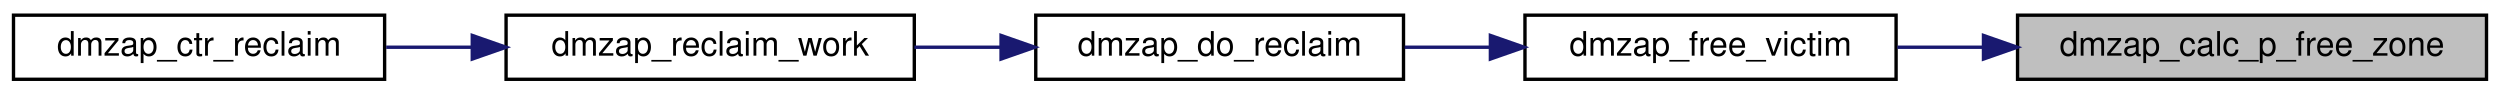
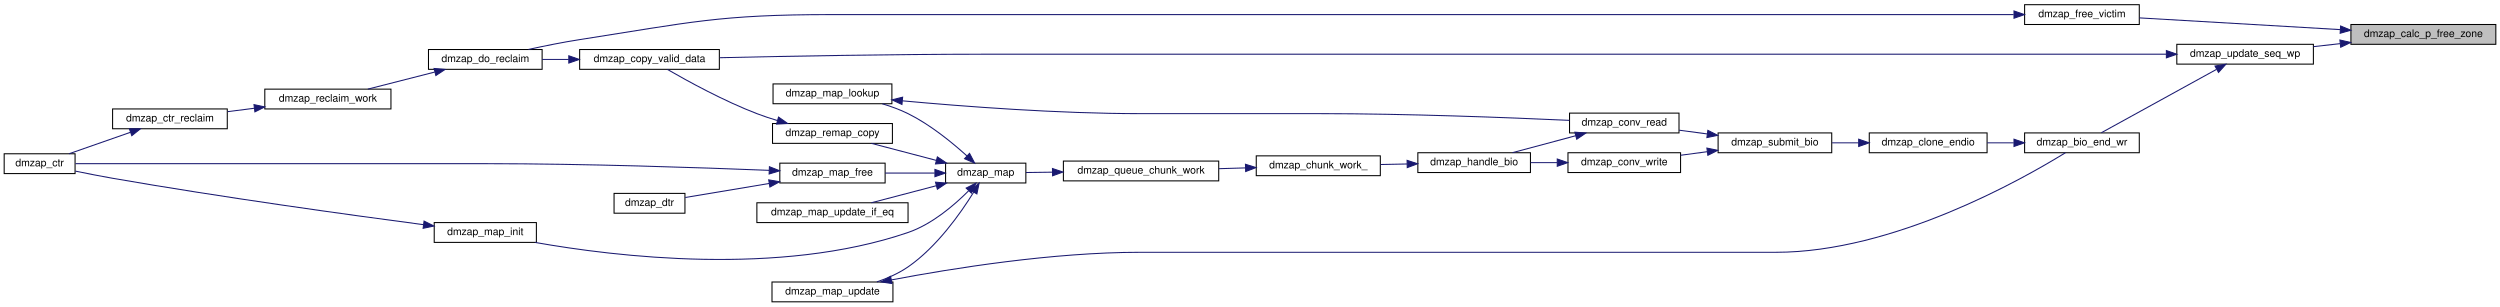
- <svg xmlns="http://www.w3.org/2000/svg" xmlns:xlink="http://www.w3.org/1999/xlink" width="741pt" height="28pt" viewBox="0.00 0.00 741.00 28.00">
-   <g id="graph0" class="graph" transform="scale(1 1) rotate(0) translate(4 24)">
+ <svg xmlns="http://www.w3.org/2000/svg" xmlns:xlink="http://www.w3.org/1999/xlink" width="2398pt" height="294pt" viewBox="0.00 0.00 2398.00 294.00">
+   <g id="graph0" class="graph" transform="scale(1 1) rotate(0) translate(4 290)">
    <g id="node1" class="node">
      <g id="a_node1">
        <a xlink:title=" ">
-           <polygon fill="#bfbfbf" stroke="black" points="594,-0.5 594,-19.5 733,-19.5 733,-0.5 594,-0.5" />
-           <text text-anchor="middle" x="663.5" y="-7.5" font-family="Helvetica,sans-Serif" font-size="10.00">dmzap_calc_p_free_zone</text>
+           <polygon fill="#bfbfbf" stroke="black" points="2251,-247.5 2251,-266.5 2390,-266.5 2390,-247.5 2251,-247.5" />
+           <text text-anchor="middle" x="2320.5" y="-254.5" font-family="Helvetica,sans-Serif" font-size="10.00">dmzap_calc_p_free_zone</text>
        </a>
      </g>
    </g>
    <g id="node2" class="node">
      <g id="a_node2">
        <a xlink:href="dm-zap-reclaim_8c.html#a5a5aca54eb9f6809d3f64ff950f01e4c" target="_top" xlink:title=" ">
-           <polygon fill="none" stroke="black" points="448,-0.5 448,-19.5 558,-19.5 558,-0.5 448,-0.5" />
-           <text text-anchor="middle" x="503" y="-7.5" font-family="Helvetica,sans-Serif" font-size="10.00">dmzap_free_victim</text>
+           <polygon fill="none" stroke="black" points="1938,-266.5 1938,-285.5 2048,-285.5 2048,-266.5 1938,-266.5" />
+           <text text-anchor="middle" x="1993" y="-273.5" font-family="Helvetica,sans-Serif" font-size="10.00">dmzap_free_victim</text>
        </a>
      </g>
    </g>
    <g id="edge1" class="edge">
-       <path fill="none" stroke="midnightblue" d="M583.82,-10C575.22,-10 566.6,-10 558.38,-10" />
-       <polygon fill="midnightblue" stroke="midnightblue" points="583.9,-13.5 593.9,-10 583.9,-6.5 583.9,-13.5" />
+       <path fill="none" stroke="midnightblue" d="M2240.73,-261.6C2181.03,-265.08 2100.58,-269.78 2048.02,-272.85" />
+       <polygon fill="midnightblue" stroke="midnightblue" points="2241.09,-265.08 2250.87,-261.01 2240.68,-258.09 2241.09,-265.08" />
+     </g>
+     <g id="node7" class="node">
+       <g id="a_node7">
+         <a xlink:href="dm-zap-conv-io_8c.html#ade4ebe17a36bd3a458a6acfbebe61b26" target="_top" xlink:title=" ">
+           <polygon fill="none" stroke="black" points="2084,-228.5 2084,-247.5 2215,-247.5 2215,-228.5 2084,-228.5" />
+           <text text-anchor="middle" x="2149.5" y="-235.5" font-family="Helvetica,sans-Serif" font-size="10.00">dmzap_update_seq_wp</text>
+         </a>
+       </g>
+     </g>
+     <g id="edge6" class="edge">
+       <path fill="none" stroke="midnightblue" d="M2240.74,-248.14C2232.15,-247.18 2223.48,-246.2 2215.08,-245.26" />
+       <polygon fill="midnightblue" stroke="midnightblue" points="2240.43,-251.63 2250.76,-249.27 2241.21,-244.68 2240.43,-251.63" />
    </g>
    <g id="node3" class="node">
      <g id="a_node3">
        <a xlink:href="dm-zap-reclaim_8c.html#a3c52e6b4c5da86cbea57d48ee5c1d76d" target="_top" xlink:title=" ">
-           <polygon fill="none" stroke="black" points="303,-0.5 303,-19.5 412,-19.5 412,-0.5 303,-0.5" />
-           <text text-anchor="middle" x="357.5" y="-7.5" font-family="Helvetica,sans-Serif" font-size="10.00">dmzap_do_reclaim</text>
+           <polygon fill="none" stroke="black" points="407,-223.5 407,-242.5 516,-242.5 516,-223.5 407,-223.5" />
+           <text text-anchor="middle" x="461.5" y="-230.5" font-family="Helvetica,sans-Serif" font-size="10.00">dmzap_do_reclaim</text>
        </a>
      </g>
    </g>
    <g id="edge2" class="edge">
-       <path fill="none" stroke="midnightblue" d="M437.57,-10C429.14,-10 420.58,-10 412.35,-10" />
-       <polygon fill="midnightblue" stroke="midnightblue" points="437.75,-13.5 447.75,-10 437.75,-6.5 437.75,-13.5" />
+       <path fill="none" stroke="midnightblue" d="M1927.49,-276C1868.22,-276 1777.94,-276 1699.5,-276 1699.5,-276 1699.5,-276 793.5,-276 685.64,-276 658.58,-268.56 552,-252 535.83,-249.49 518.19,-245.92 502.87,-242.56" />
+       <polygon fill="midnightblue" stroke="midnightblue" points="1927.82,-279.5 1937.82,-276 1927.82,-272.5 1927.82,-279.5" />
    </g>
    <g id="node4" class="node">
      <g id="a_node4">
        <a xlink:href="dm-zap-reclaim_8c.html#ac87f38c9e7971549f44e8aba65ddafcc" target="_top" xlink:title=" ">
-           <polygon fill="none" stroke="black" points="146,-0.5 146,-19.5 267,-19.5 267,-0.5 146,-0.5" />
-           <text text-anchor="middle" x="206.5" y="-7.5" font-family="Helvetica,sans-Serif" font-size="10.00">dmzap_reclaim_work</text>
+           <polygon fill="none" stroke="black" points="250,-185.5 250,-204.5 371,-204.5 371,-185.5 250,-185.5" />
+           <text text-anchor="middle" x="310.5" y="-192.5" font-family="Helvetica,sans-Serif" font-size="10.00">dmzap_reclaim_work</text>
        </a>
      </g>
    </g>
    <g id="edge3" class="edge">
-       <path fill="none" stroke="midnightblue" d="M292.51,-10C284.05,-10 275.4,-10 267.02,-10" />
-       <polygon fill="midnightblue" stroke="midnightblue" points="292.71,-13.5 302.71,-10 292.71,-6.5 292.71,-13.5" />
+       <path fill="none" stroke="midnightblue" d="M413.01,-220.89C392.26,-215.6 368.27,-209.48 348.83,-204.52" />
+       <polygon fill="midnightblue" stroke="midnightblue" points="412.35,-224.33 422.9,-223.41 414.08,-217.55 412.35,-224.33" />
    </g>
    <g id="node5" class="node">
      <g id="a_node5">
        <a xlink:href="dm-zap-reclaim_8c.html#afac8044514d6358994c4d9eb2349ef54" target="_top" xlink:title=" ">
-           <polygon fill="none" stroke="black" points="0,-0.5 0,-19.5 110,-19.5 110,-0.5 0,-0.5" />
-           <text text-anchor="middle" x="55" y="-7.5" font-family="Helvetica,sans-Serif" font-size="10.00">dmzap_ctr_reclaim</text>
+           <polygon fill="none" stroke="black" points="104,-166.5 104,-185.5 214,-185.5 214,-166.5 104,-166.5" />
+           <text text-anchor="middle" x="159" y="-173.5" font-family="Helvetica,sans-Serif" font-size="10.00">dmzap_ctr_reclaim</text>
        </a>
      </g>
    </g>
    <g id="edge4" class="edge">
-       <path fill="none" stroke="midnightblue" d="M135.71,-10C127.24,-10 118.67,-10 110.46,-10" />
-       <polygon fill="midnightblue" stroke="midnightblue" points="135.98,-13.5 145.98,-10 135.98,-6.5 135.98,-13.5" />
+       <path fill="none" stroke="midnightblue" d="M239.99,-186.17C231.42,-185.08 222.76,-183.98 214.46,-182.92" />
+       <polygon fill="midnightblue" stroke="midnightblue" points="239.62,-189.65 249.98,-187.44 240.51,-182.7 239.62,-189.65" />
+     </g>
+     <g id="node6" class="node">
+       <g id="a_node6">
+         <a xlink:href="dm-zap-target_8c.html#a533fd7adf57bc9829cbca54a8b3764ad" target="_top" xlink:title=" ">
+           <polygon fill="none" stroke="black" points="0,-123.5 0,-142.5 68,-142.5 68,-123.5 0,-123.5" />
+           <text text-anchor="middle" x="34" y="-130.5" font-family="Helvetica,sans-Serif" font-size="10.00">dmzap_ctr</text>
+         </a>
+       </g>
+     </g>
+     <g id="edge5" class="edge">
+       <path fill="none" stroke="midnightblue" d="M121.19,-163.13C102.25,-156.51 79.56,-148.58 62.22,-142.52" />
+       <polygon fill="midnightblue" stroke="midnightblue" points="120.11,-166.46 130.7,-166.46 122.42,-159.85 120.11,-166.46" />
+     </g>
+     <g id="node8" class="node">
+       <g id="a_node8">
+         <a xlink:href="dm-zap-conv-io_8c.html#a9835a3452c20220ed5562388c890a2e5" target="_top" xlink:title=" ">
+           <polygon fill="none" stroke="black" points="1938,-143.5 1938,-162.5 2048,-162.5 2048,-143.5 1938,-143.5" />
+           <text text-anchor="middle" x="1993" y="-150.5" font-family="Helvetica,sans-Serif" font-size="10.00">dmzap_bio_end_wr</text>
+         </a>
+       </g>
+     </g>
+     <g id="edge7" class="edge">
+       <path fill="none" stroke="midnightblue" d="M2121.98,-223.41C2090.42,-206.04 2038.59,-177.53 2011.6,-162.68" />
+       <polygon fill="midnightblue" stroke="midnightblue" points="2120.63,-226.66 2131.08,-228.41 2124,-220.53 2120.63,-226.66" />
+     </g>
+     <g id="node23" class="node">
+       <g id="a_node23">
+         <a xlink:href="dm-zap-reclaim_8c.html#a45a89da3760fd49a52da0e61ae86b315" target="_top" xlink:title=" ">
+           <polygon fill="none" stroke="black" points="552,-223.5 552,-242.5 686,-242.5 686,-223.5 552,-223.5" />
+           <text text-anchor="middle" x="619" y="-230.5" font-family="Helvetica,sans-Serif" font-size="10.00">dmzap_copy_valid_data</text>
+         </a>
+       </g>
+     </g>
+     <g id="edge30" class="edge">
+       <path fill="none" stroke="midnightblue" d="M2073.67,-238C2012.56,-238 1923.94,-238 1846.5,-238 1846.5,-238 1846.5,-238 940.5,-238 852.57,-238 751.1,-236.1 686.29,-234.64" />
+       <polygon fill="midnightblue" stroke="midnightblue" points="2073.99,-241.5 2083.99,-238 2073.99,-234.5 2073.99,-241.5" />
+     </g>
+     <g id="node9" class="node">
+       <g id="a_node9">
+         <a xlink:href="dm-zap-conv-io_8c.html#aafacfd036ebfe4dd20e8daa81f2578ae" target="_top" xlink:title=" ">
+           <polygon fill="none" stroke="black" points="1789,-143.5 1789,-162.5 1902,-162.5 1902,-143.5 1789,-143.5" />
+           <text text-anchor="middle" x="1845.5" y="-150.5" font-family="Helvetica,sans-Serif" font-size="10.00">dmzap_clone_endio</text>
+         </a>
+       </g>
+     </g>
+     <g id="edge8" class="edge">
+       <path fill="none" stroke="midnightblue" d="M1927.59,-153C1919.12,-153 1910.49,-153 1902.18,-153" />
+       <polygon fill="midnightblue" stroke="midnightblue" points="1927.82,-156.5 1937.82,-153 1927.82,-149.5 1927.82,-156.5" />
+     </g>
+     <g id="node10" class="node">
+       <g id="a_node10">
+         <a xlink:href="dm-zap-conv-io_8c.html#a48bbd468ae04a1786fa70e9bac23fcb4" target="_top" xlink:title=" ">
+           <polygon fill="none" stroke="black" points="1644,-143.5 1644,-162.5 1753,-162.5 1753,-143.5 1644,-143.5" />
+           <text text-anchor="middle" x="1698.5" y="-150.5" font-family="Helvetica,sans-Serif" font-size="10.00">dmzap_submit_bio</text>
+         </a>
+       </g>
+     </g>
+     <g id="edge9" class="edge">
+       <path fill="none" stroke="midnightblue" d="M1778.62,-153C1770.15,-153 1761.57,-153 1753.33,-153" />
+       <polygon fill="midnightblue" stroke="midnightblue" points="1778.85,-156.5 1788.85,-153 1778.85,-149.5 1778.85,-156.5" />
+     </g>
+     <g id="node11" class="node">
+       <g id="a_node11">
+         <a xlink:href="dm-zap-conv-io_8c.html#a7925b771905b762d867cc036018d80e6" target="_top" xlink:title=" ">
+           <polygon fill="none" stroke="black" points="1501.5,-162.5 1501.5,-181.5 1606.5,-181.5 1606.5,-162.5 1501.5,-162.5" />
+           <text text-anchor="middle" x="1554" y="-169.5" font-family="Helvetica,sans-Serif" font-size="10.00">dmzap_conv_read</text>
+         </a>
+       </g>
+     </g>
+     <g id="edge10" class="edge">
+       <path fill="none" stroke="midnightblue" d="M1633.54,-161.53C1624.52,-162.73 1615.34,-163.95 1606.59,-165.12" />
+       <polygon fill="midnightblue" stroke="midnightblue" points="1634.18,-164.97 1643.63,-160.18 1633.25,-158.04 1634.18,-164.97" />
+     </g>
+     <g id="node24" class="node">
+       <g id="a_node24">
+         <a xlink:href="dm-zap-conv-io_8c.html#ad1f33cfd745c84f6c4b5d921a48b88ba" target="_top" xlink:title=" ">
+           <polygon fill="none" stroke="black" points="1500,-124.5 1500,-143.5 1608,-143.5 1608,-124.5 1500,-124.5" />
+           <text text-anchor="middle" x="1554" y="-131.5" font-family="Helvetica,sans-Serif" font-size="10.00">dmzap_conv_write</text>
+         </a>
+       </g>
+     </g>
+     <g id="edge28" class="edge">
+       <path fill="none" stroke="midnightblue" d="M1633.66,-144.49C1625.08,-143.34 1616.36,-142.18 1608,-141.07" />
+       <polygon fill="midnightblue" stroke="midnightblue" points="1633.25,-147.96 1643.63,-145.82 1634.18,-141.03 1633.25,-147.96" />
+     </g>
+     <g id="node12" class="node">
+       <g id="a_node12">
+         <a xlink:href="dm-zap-target_8c.html#ac361600a0ef24d3abe058b76ee4a7c43" target="_top" xlink:title=" ">
+           <polygon fill="none" stroke="black" points="1356,-124.5 1356,-143.5 1464,-143.5 1464,-124.5 1356,-124.5" />
+           <text text-anchor="middle" x="1410" y="-131.5" font-family="Helvetica,sans-Serif" font-size="10.00">dmzap_handle_bio</text>
+         </a>
+       </g>
+     </g>
+     <g id="edge11" class="edge">
+       <path fill="none" stroke="midnightblue" d="M1507.51,-159.83C1487.87,-154.57 1465.23,-148.51 1446.82,-143.59" />
+       <polygon fill="midnightblue" stroke="midnightblue" points="1506.6,-163.21 1517.17,-162.41 1508.41,-156.44 1506.6,-163.21" />
+     </g>
+     <g id="node13" class="node">
+       <g id="a_node13">
+         <a xlink:href="dm-zap-target_8c.html#a8b7bb265a5ab0376e0b178ec8ca02fc2" target="_top" xlink:title=" ">
+           <polygon fill="none" stroke="black" points="1201,-121.5 1201,-140.5 1320,-140.5 1320,-121.5 1201,-121.5" />
+           <text text-anchor="middle" x="1260.5" y="-128.5" font-family="Helvetica,sans-Serif" font-size="10.00">dmzap_chunk_work_</text>
+         </a>
+       </g>
+     </g>
+     <g id="edge12" class="edge">
+       <path fill="none" stroke="midnightblue" d="M1345.58,-132.71C1337.14,-132.54 1328.52,-132.36 1320.17,-132.19" />
+       <polygon fill="midnightblue" stroke="midnightblue" points="1345.68,-136.21 1355.75,-132.92 1345.82,-129.21 1345.68,-136.21" />
+     </g>
+     <g id="node14" class="node">
+       <g id="a_node14">
+         <a xlink:href="dm-zap-target_8c.html#a91bb5f12809f481c64891e1a3d43c22e" target="_top" xlink:title=" ">
+           <polygon fill="none" stroke="black" points="1016,-116.5 1016,-135.5 1165,-135.5 1165,-116.5 1016,-116.5" />
+           <text text-anchor="middle" x="1090.5" y="-123.5" font-family="Helvetica,sans-Serif" font-size="10.00">dmzap_queue_chunk_work</text>
+         </a>
+       </g>
+     </g>
+     <g id="edge13" class="edge">
+       <path fill="none" stroke="midnightblue" d="M1190.66,-128.95C1182.3,-128.7 1173.72,-128.45 1165.29,-128.2" />
+       <polygon fill="midnightblue" stroke="midnightblue" points="1190.64,-132.45 1200.74,-129.25 1190.85,-125.46 1190.64,-132.45" />
+     </g>
+     <g id="node15" class="node">
+       <g id="a_node15">
+         <a xlink:href="dm-zap-target_8c.html#a43a56808aed8f10e2c0b5c040e478b41" target="_top" xlink:title=" ">
+           <polygon fill="none" stroke="black" points="903,-114.5 903,-133.5 980,-133.5 980,-114.5 903,-114.5" />
+           <text text-anchor="middle" x="941.5" y="-121.5" font-family="Helvetica,sans-Serif" font-size="10.00">dmzap_map</text>
+         </a>
+       </g>
+     </g>
+     <g id="edge14" class="edge">
+       <path fill="none" stroke="midnightblue" d="M1005.51,-124.86C996.66,-124.74 988.01,-124.62 980.1,-124.51" />
+       <polygon fill="midnightblue" stroke="midnightblue" points="1005.52,-128.36 1015.57,-124.99 1005.62,-121.36 1005.52,-128.36" />
+     </g>
+     <g id="node16" class="node">
+       <g id="a_node16">
+         <a xlink:href="dm-zap-map_8c.html#aca7da0a670cd2de834b497d17ba9b4b3" target="_top" xlink:title=" ">
+           <polygon fill="none" stroke="black" points="744,-114.5 744,-133.5 845,-133.5 845,-114.5 744,-114.5" />
+           <text text-anchor="middle" x="794.5" y="-121.5" font-family="Helvetica,sans-Serif" font-size="10.00">dmzap_map_free</text>
+         </a>
+       </g>
+     </g>
+     <g id="edge15" class="edge">
+       <path fill="none" stroke="midnightblue" d="M892.53,-124C877.29,-124 860.4,-124 845.05,-124" />
+       <polygon fill="midnightblue" stroke="midnightblue" points="892.78,-127.5 902.78,-124 892.78,-120.5 892.78,-127.5" />
+     </g>
+     <g id="node18" class="node">
+       <g id="a_node18">
+         <a xlink:href="dm-zap-map_8c.html#ab288b8683e2e74ab56ddf2994ce3c9b4" target="_top" xlink:title=" ">
+           <polygon fill="none" stroke="black" points="412.5,-57.5 412.5,-76.5 510.5,-76.5 510.5,-57.5 412.5,-57.5" />
+           <text text-anchor="middle" x="461.5" y="-64.5" font-family="Helvetica,sans-Serif" font-size="10.00">dmzap_map_init</text>
+         </a>
+       </g>
+     </g>
+     <g id="edge18" class="edge">
+       <path fill="none" stroke="midnightblue" d="M925.05,-106.94C911.34,-93.18 889.99,-74.87 867,-67 743.59,-24.75 586.31,-43.81 509.28,-57.46" />
+       <polygon fill="midnightblue" stroke="midnightblue" points="922.74,-109.59 932.18,-114.4 927.8,-104.75 922.74,-109.59" />
+     </g>
+     <g id="node19" class="node">
+       <g id="a_node19">
+         <a xlink:href="dm-zap-map_8c.html#a96fe7def7b6b64c1de080f5b6120bbc7" target="_top" xlink:title=" ">
+           <polygon fill="none" stroke="black" points="737.5,-190.5 737.5,-209.5 851.5,-209.5 851.5,-190.5 737.5,-190.5" />
+           <text text-anchor="middle" x="794.5" y="-197.5" font-family="Helvetica,sans-Serif" font-size="10.00">dmzap_map_lookup</text>
+         </a>
+       </g>
+     </g>
+     <g id="edge20" class="edge">
+       <path fill="none" stroke="midnightblue" d="M923.48,-140.44C909.39,-153.21 888.29,-170.46 867,-181 859.29,-184.82 850.71,-187.94 842.26,-190.47" />
+       <polygon fill="midnightblue" stroke="midnightblue" points="925.97,-142.9 930.91,-133.53 921.21,-137.77 925.97,-142.9" />
+     </g>
+     <g id="node20" class="node">
+       <g id="a_node20">
+         <a xlink:href="dm-zap-map_8c.html#af559eb37c90d70f6ec1b3a821f3c05ea" target="_top" xlink:title=" ">
+           <polygon fill="none" stroke="black" points="736.5,-0.5 736.5,-19.5 852.5,-19.5 852.5,-0.5 736.5,-0.5" />
+           <text text-anchor="middle" x="794.5" y="-7.5" font-family="Helvetica,sans-Serif" font-size="10.00">dmzap_map_update</text>
+         </a>
+       </g>
+     </g>
+     <g id="edge22" class="edge">
+       <path fill="none" stroke="midnightblue" d="M929.99,-105.74C917.44,-85.47 894.65,-53.11 867,-34 858.06,-27.82 847.4,-23.12 837.08,-19.6" />
+       <polygon fill="midnightblue" stroke="midnightblue" points="927.01,-107.58 935.16,-114.35 933.01,-103.98 927.01,-107.58" />
+     </g>
+     <g id="node21" class="node">
+       <g id="a_node21">
+         <a xlink:href="dm-zap-map_8c.html#ad7d74cba1614a30428862ed7daf711cf" target="_top" xlink:title=" ">
+           <polygon fill="none" stroke="black" points="722,-76.5 722,-95.5 867,-95.5 867,-76.5 722,-76.5" />
+           <text text-anchor="middle" x="794.5" y="-83.5" font-family="Helvetica,sans-Serif" font-size="10.00">dmzap_map_update_if_eq</text>
+         </a>
+       </g>
+     </g>
+     <g id="edge24" class="edge">
+       <path fill="none" stroke="midnightblue" d="M894.01,-111.82C873.88,-106.54 850.66,-100.46 831.83,-95.52" />
+       <polygon fill="midnightblue" stroke="midnightblue" points="893.35,-115.26 903.91,-114.41 895.12,-108.49 893.35,-115.26" />
+     </g>
+     <g id="node22" class="node">
+       <g id="a_node22">
+         <a xlink:href="dm-zap-map_8c.html#a8b33c484fe62fd84b76c014877ef9f68" target="_top" xlink:title=" ">
+           <polygon fill="none" stroke="black" points="737,-152.5 737,-171.5 852,-171.5 852,-152.5 737,-152.5" />
+           <text text-anchor="middle" x="794.5" y="-159.5" font-family="Helvetica,sans-Serif" font-size="10.00">dmzap_remap_copy</text>
+         </a>
+       </g>
+     </g>
+     <g id="edge25" class="edge">
+       <path fill="none" stroke="midnightblue" d="M894.01,-136.18C873.88,-141.46 850.66,-147.54 831.83,-152.48" />
+       <polygon fill="midnightblue" stroke="midnightblue" points="895.12,-139.51 903.91,-133.59 893.35,-132.74 895.12,-139.51" />
+     </g>
+     <g id="edge16" class="edge">
+       <path fill="none" stroke="midnightblue" d="M733.63,-126.61C667.34,-129.26 557.31,-133 462.5,-133 462.5,-133 462.5,-133 309.5,-133 222.53,-133 120.05,-133 68.38,-133" />
+       <polygon fill="midnightblue" stroke="midnightblue" points="734.03,-130.09 743.88,-126.19 733.75,-123.1 734.03,-130.09" />
+     </g>
+     <g id="node17" class="node">
+       <g id="a_node17">
+         <a xlink:href="dm-zap-target_8c.html#ad1b8e145255104198efd72bdbbadee99" target="_top" xlink:title=" ">
+           <polygon fill="none" stroke="black" points="585,-85.5 585,-104.5 653,-104.5 653,-85.5 585,-85.5" />
+           <text text-anchor="middle" x="619" y="-92.5" font-family="Helvetica,sans-Serif" font-size="10.00">dmzap_dtr</text>
+         </a>
+       </g>
+     </g>
+     <g id="edge17" class="edge">
+       <path fill="none" stroke="midnightblue" d="M733.68,-114C706.75,-109.5 675.98,-104.36 653.26,-100.56" />
+       <polygon fill="midnightblue" stroke="midnightblue" points="733.34,-117.49 743.78,-115.69 734.5,-110.59 733.34,-117.49" />
+     </g>
+     <g id="edge19" class="edge">
+       <path fill="none" stroke="midnightblue" d="M402.17,-74.5C331.44,-83.83 208.69,-100.76 104,-119 92.32,-121.04 79.58,-123.54 68.27,-125.86" />
+       <polygon fill="midnightblue" stroke="midnightblue" points="402.76,-77.95 412.22,-73.18 401.85,-71.01 402.76,-77.95" />
+     </g>
+     <g id="edge21" class="edge">
+       <path fill="none" stroke="midnightblue" d="M861.54,-193.29C921.07,-187.82 1011.05,-181 1089.5,-181 1261.5,-181 1261.5,-181 1261.5,-181 1345.55,-181 1443.16,-177.22 1501.41,-174.55" />
+       <polygon fill="midnightblue" stroke="midnightblue" points="861.15,-189.81 851.52,-194.22 861.8,-196.78 861.15,-189.81" />
+     </g>
+     <g id="edge23" class="edge">
+       <path fill="none" stroke="midnightblue" d="M850.94,-21.49C909.84,-32.67 1005.82,-48 1089.5,-48 1699.5,-48 1699.5,-48 1699.5,-48 1811.99,-48 1935.27,-117.65 1977.15,-143.5" />
+       <polygon fill="midnightblue" stroke="midnightblue" points="851.58,-18.04 841.1,-19.59 850.25,-24.92 851.58,-18.04" />
+     </g>
+     <g id="edge26" class="edge">
+       <path fill="none" stroke="midnightblue" d="M741.69,-174.37C735,-176.38 728.29,-178.59 722,-181 690.44,-193.08 655.82,-212.05 636.12,-223.43" />
+       <polygon fill="midnightblue" stroke="midnightblue" points="742.78,-177.7 751.44,-171.59 740.86,-170.97 742.78,-177.7" />
+     </g>
+     <g id="edge27" class="edge">
+       <path fill="none" stroke="midnightblue" d="M541.51,-233C532.89,-233 524.24,-233 516,-233" />
+       <polygon fill="midnightblue" stroke="midnightblue" points="541.6,-236.5 551.6,-233 541.6,-229.5 541.6,-236.5" />
+     </g>
+     <g id="edge29" class="edge">
+       <path fill="none" stroke="midnightblue" d="M1489.48,-134C1481,-134 1472.38,-134 1464.11,-134" />
+       <polygon fill="midnightblue" stroke="midnightblue" points="1489.72,-137.5 1499.72,-134 1489.72,-130.5 1489.72,-137.5" />
    </g>
  </g>
</svg>
